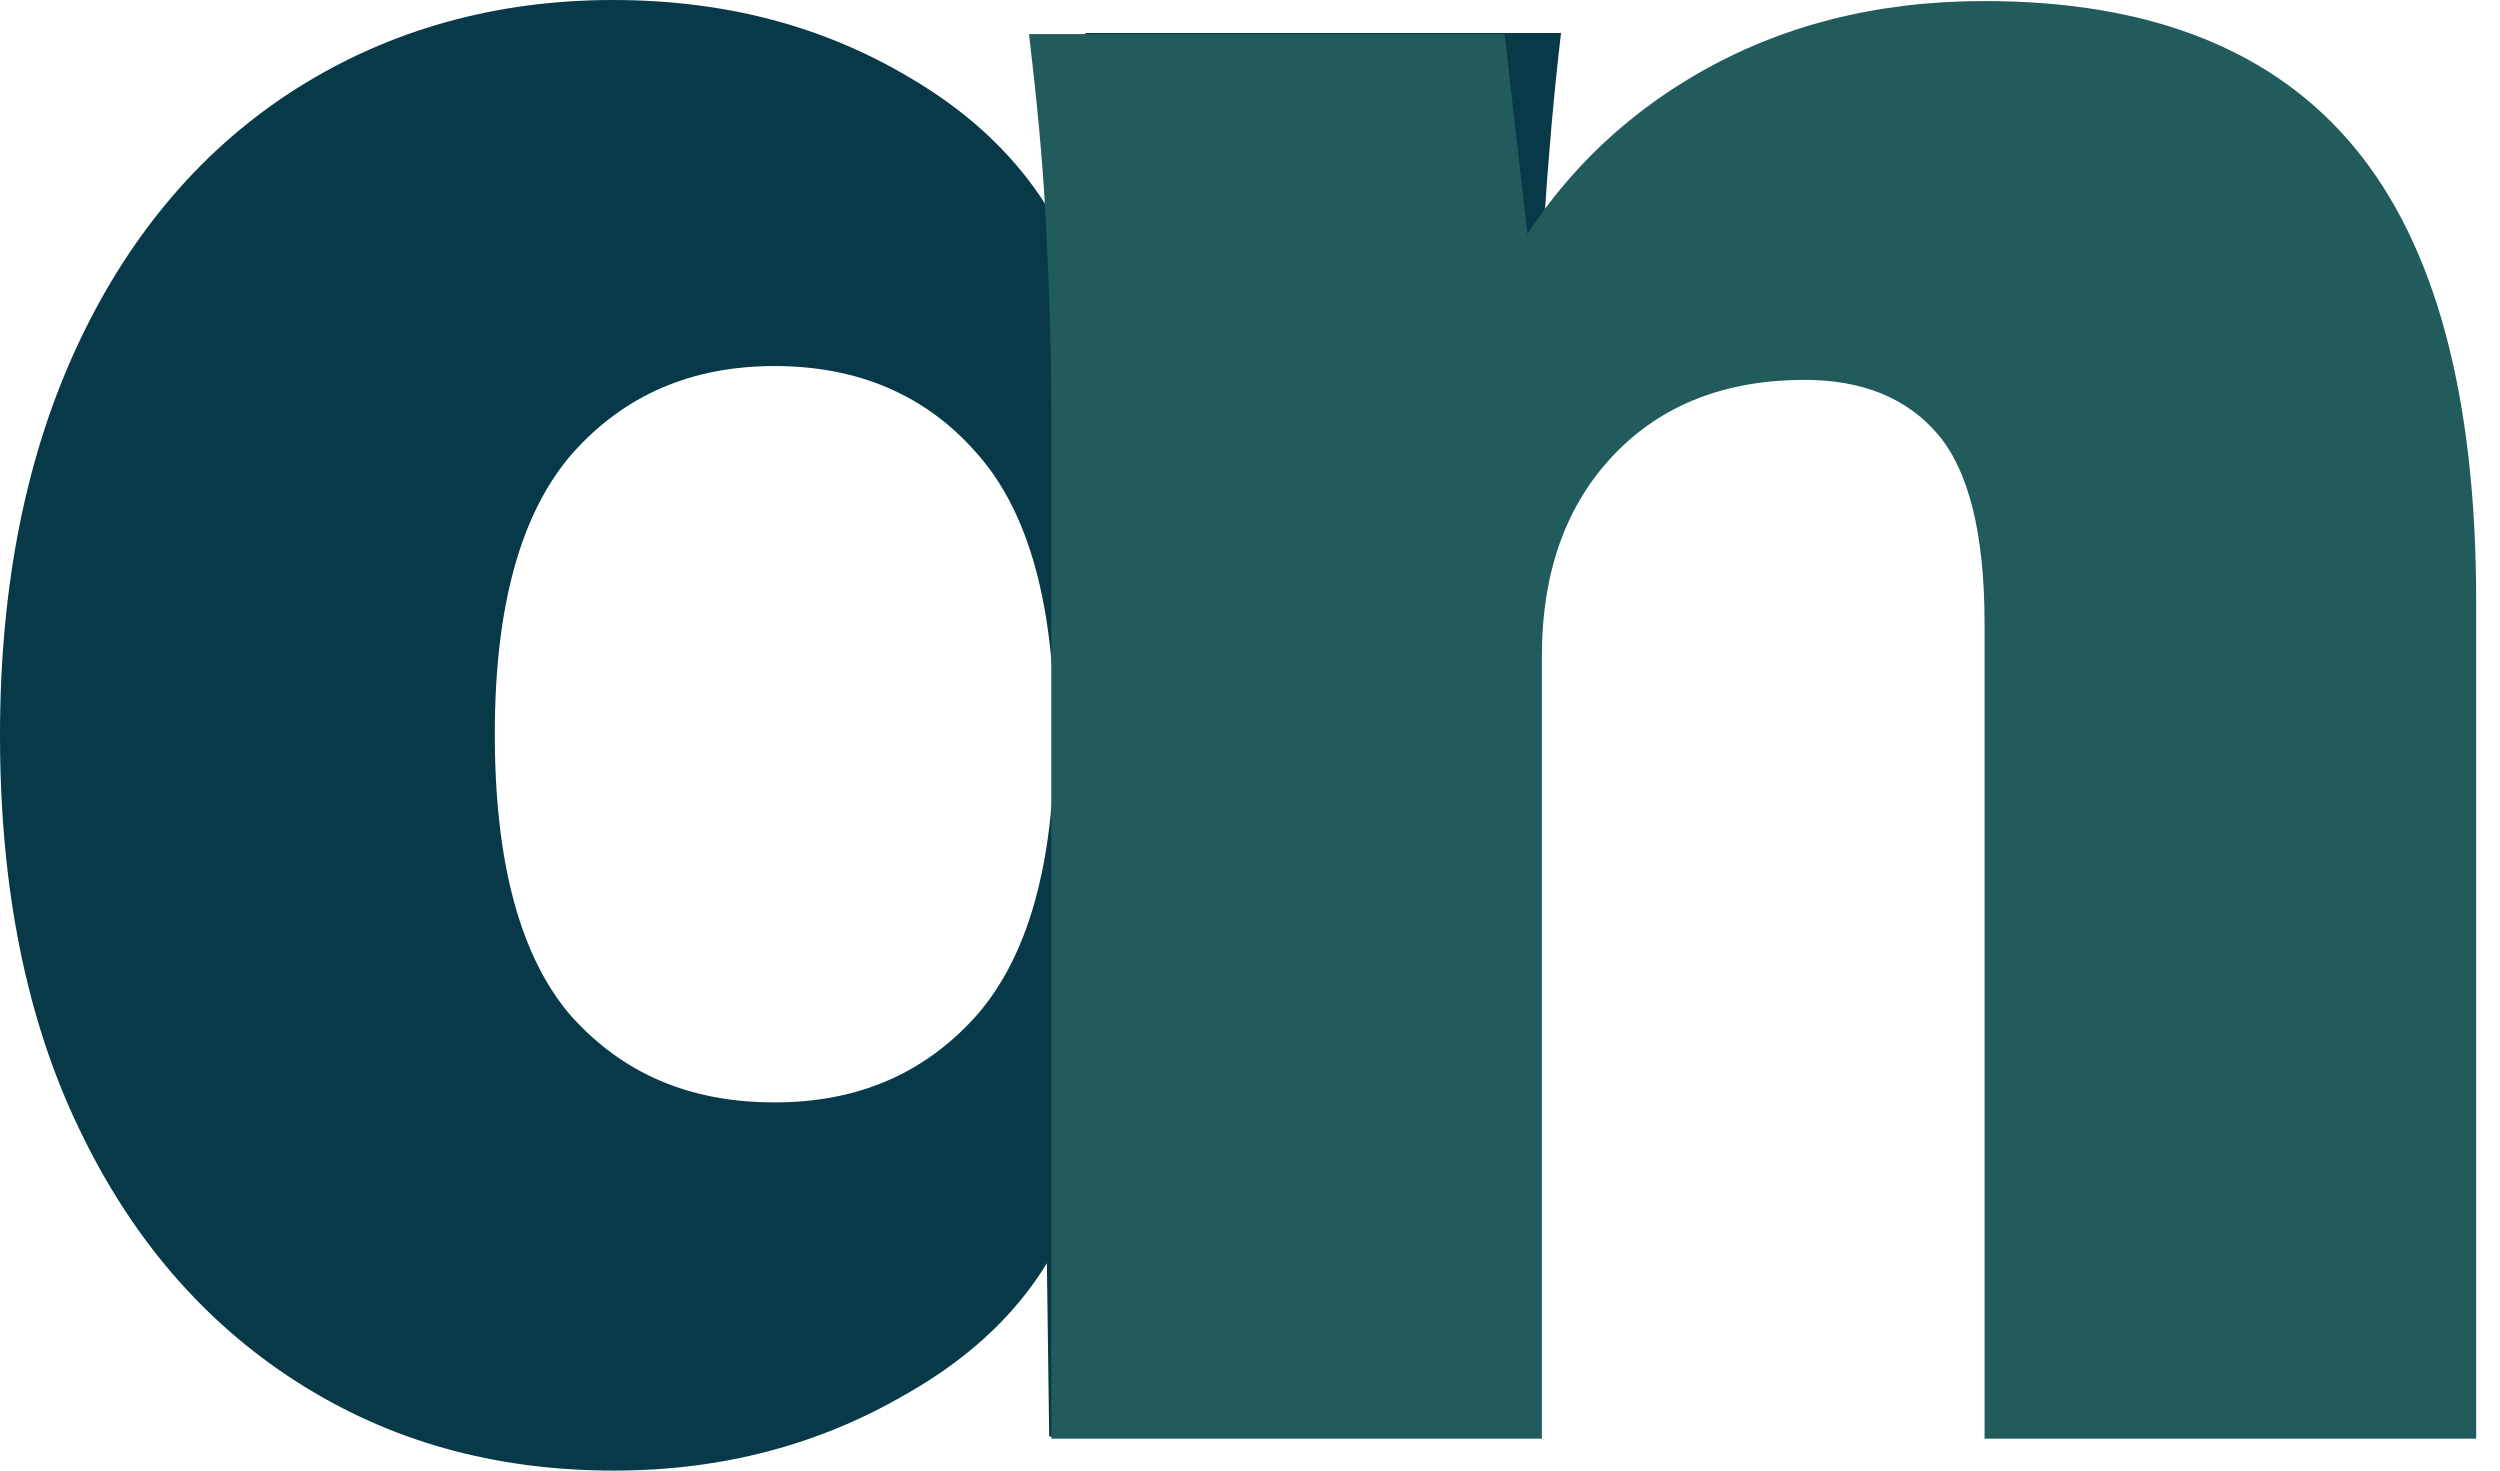
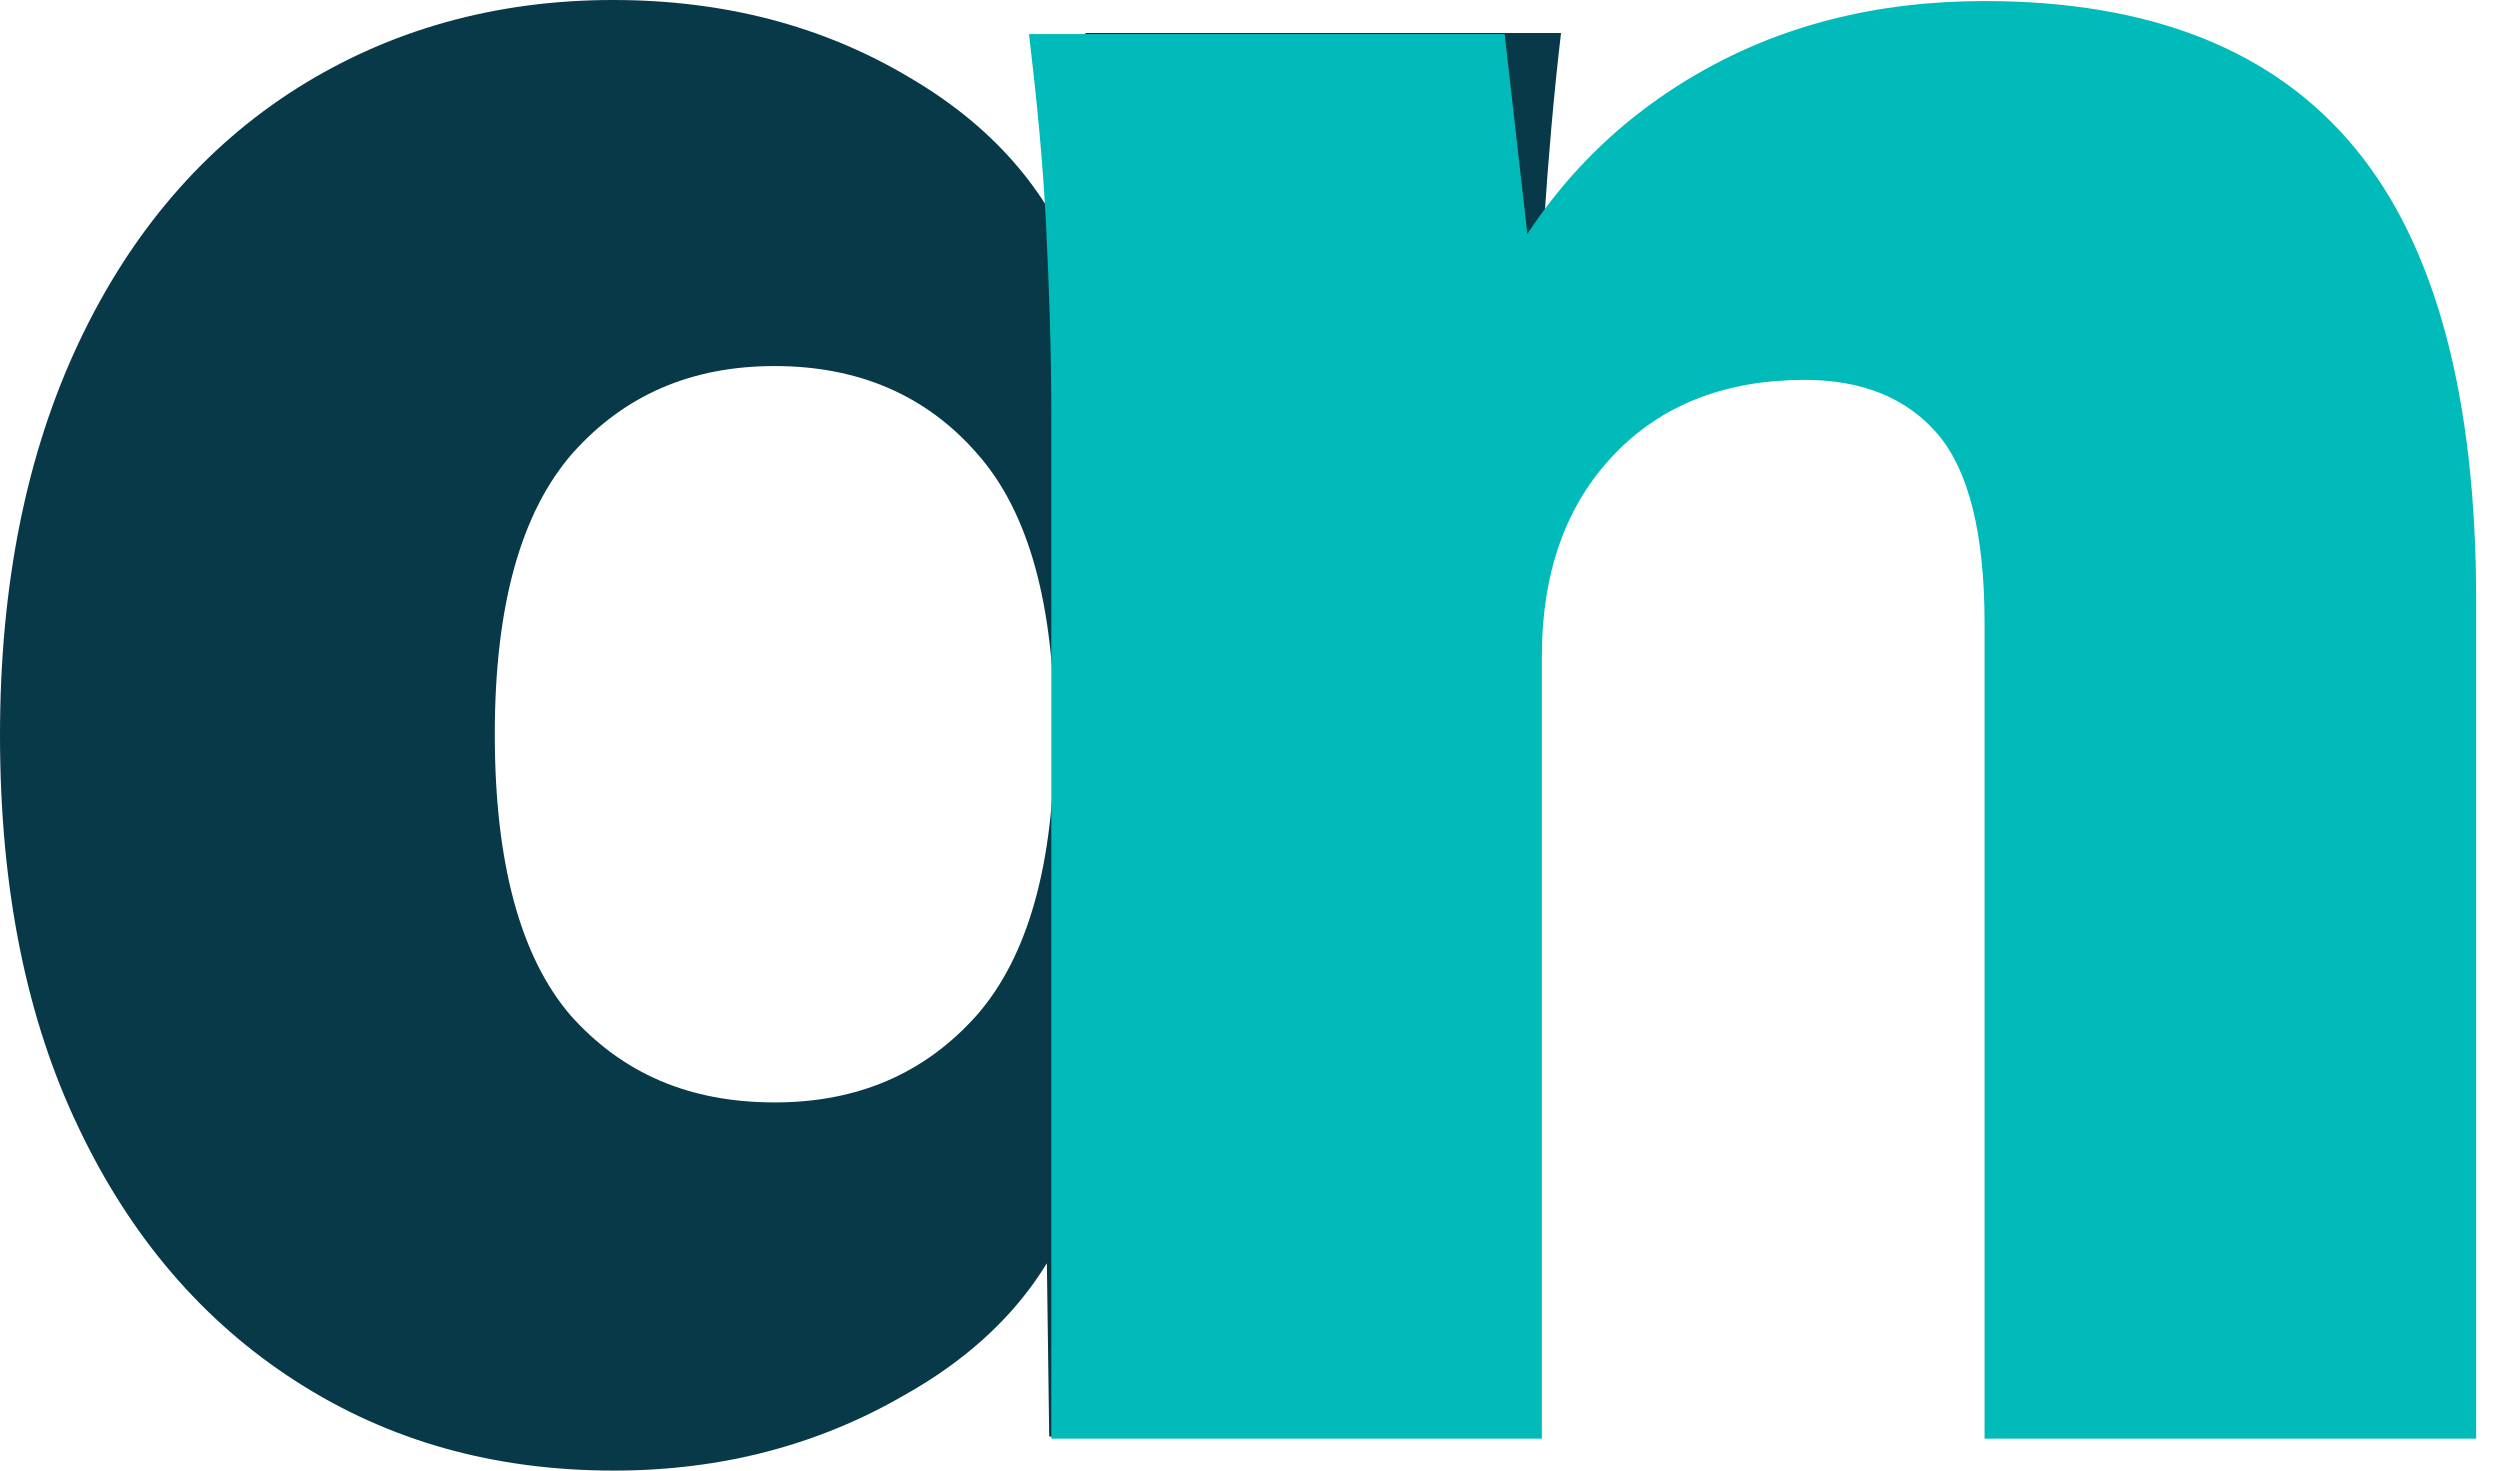
- <svg xmlns="http://www.w3.org/2000/svg" width="102" height="60" viewBox="0 0 102 60" fill="none">
-   <path d="M25.051 60C20.145 60 15.847 58.784 12.069 56.353C8.292 53.922 5.34 50.492 3.213 46.02C1.085 41.592 0 36.252 0 30C0 23.835 1.085 18.495 3.213 13.98C5.34 9.465 8.336 5.991 12.113 3.603C15.89 1.216 20.232 0 25.007 0C29.522 0 33.56 1.042 37.12 3.169C40.68 5.253 43.025 8.075 44.153 11.505H43.025L44.284 1.346H63.69C63.386 3.907 63.169 6.512 62.996 9.117C62.865 11.766 62.779 14.327 62.779 16.889V58.611H42.807L42.677 48.929H43.936C42.807 52.229 40.463 54.92 36.903 56.917C33.386 58.958 29.436 60 25.051 60ZM31.606 44.978C34.993 44.978 37.728 43.806 39.855 41.418C41.939 39.03 43.025 35.253 43.025 29.957C43.025 24.703 41.983 20.883 39.855 18.495C37.771 16.107 34.993 14.935 31.606 14.935C28.22 14.935 25.485 16.107 23.357 18.495C21.273 20.883 20.188 24.66 20.188 29.957C20.188 35.21 21.23 39.03 23.271 41.418C25.398 43.806 28.133 44.978 31.606 44.978Z" fill="#073949" />
-   <path d="M42.894 58.654V16.932C42.894 14.37 42.808 11.766 42.677 9.161C42.547 6.512 42.287 3.951 41.983 1.389H61.389L62.518 11.331H61.259C63.126 7.815 65.774 5.036 69.204 3.039C72.634 1.042 76.541 0.043 80.97 0.043C87.742 0.043 92.779 2.041 96.078 6.035C99.378 10.029 101.028 16.194 101.028 24.53V58.697H80.97V25.441C80.97 21.751 80.318 19.19 79.059 17.713C77.8 16.237 75.977 15.499 73.632 15.499C70.42 15.499 67.815 16.498 65.861 18.538C63.907 20.579 62.909 23.314 62.909 26.787V58.697H42.894V58.654Z" fill="#215B5C" />
+ <svg xmlns="http://www.w3.org/2000/svg" width="85" height="50" viewBox="0 0 85 50" fill="none">
+   <path d="M20.875 50C16.787 50 13.206 48.987 10.058 46.961C6.91 44.935 4.45 42.077 2.677 38.35C0.904 34.66 0 30.21 0 25C0 19.863 0.904 15.412 2.677 11.65C4.45 7.887 6.946 4.993 10.094 3.003C13.242 1.013 16.86 0 20.839 0C24.602 0 27.967 0.868 30.933 2.641C33.9 4.378 35.854 6.729 36.794 9.588H35.854L36.903 1.122H53.075C52.822 3.256 52.641 5.427 52.496 7.598C52.388 9.805 52.316 11.939 52.316 14.074V48.842H35.673L35.564 40.774H36.614C35.673 43.524 33.719 45.767 30.753 47.431C27.822 49.132 24.53 50 20.875 50ZM26.339 37.482C29.161 37.482 31.44 36.505 33.213 34.515C34.949 32.525 35.854 29.378 35.854 24.964C35.854 20.586 34.986 17.402 33.213 15.412C31.476 13.423 29.161 12.446 26.339 12.446C23.517 12.446 21.237 13.423 19.465 15.412C17.728 17.402 16.823 20.55 16.823 24.964C16.823 29.341 17.692 32.525 19.392 34.515C21.165 36.505 23.444 37.482 26.339 37.482Z" fill="#083949" />
+   <path d="M35.745 48.878V14.11C35.745 11.975 35.673 9.805 35.565 7.634C35.456 5.427 35.239 3.292 34.986 1.158H51.158L52.099 9.443H51.049C52.605 6.512 54.812 4.197 57.67 2.532C60.528 0.868 63.784 0.036 67.475 0.036C73.119 0.036 77.316 1.7 80.065 5.029C82.815 8.357 84.19 13.495 84.19 20.441V48.914H67.475V21.201C67.475 18.126 66.932 15.991 65.883 14.761C64.834 13.531 63.314 12.916 61.36 12.916C58.683 12.916 56.512 13.748 54.884 15.448C53.256 17.149 52.424 19.428 52.424 22.323V48.914H35.745V48.878Z" fill="#00BBBA" />
</svg>
